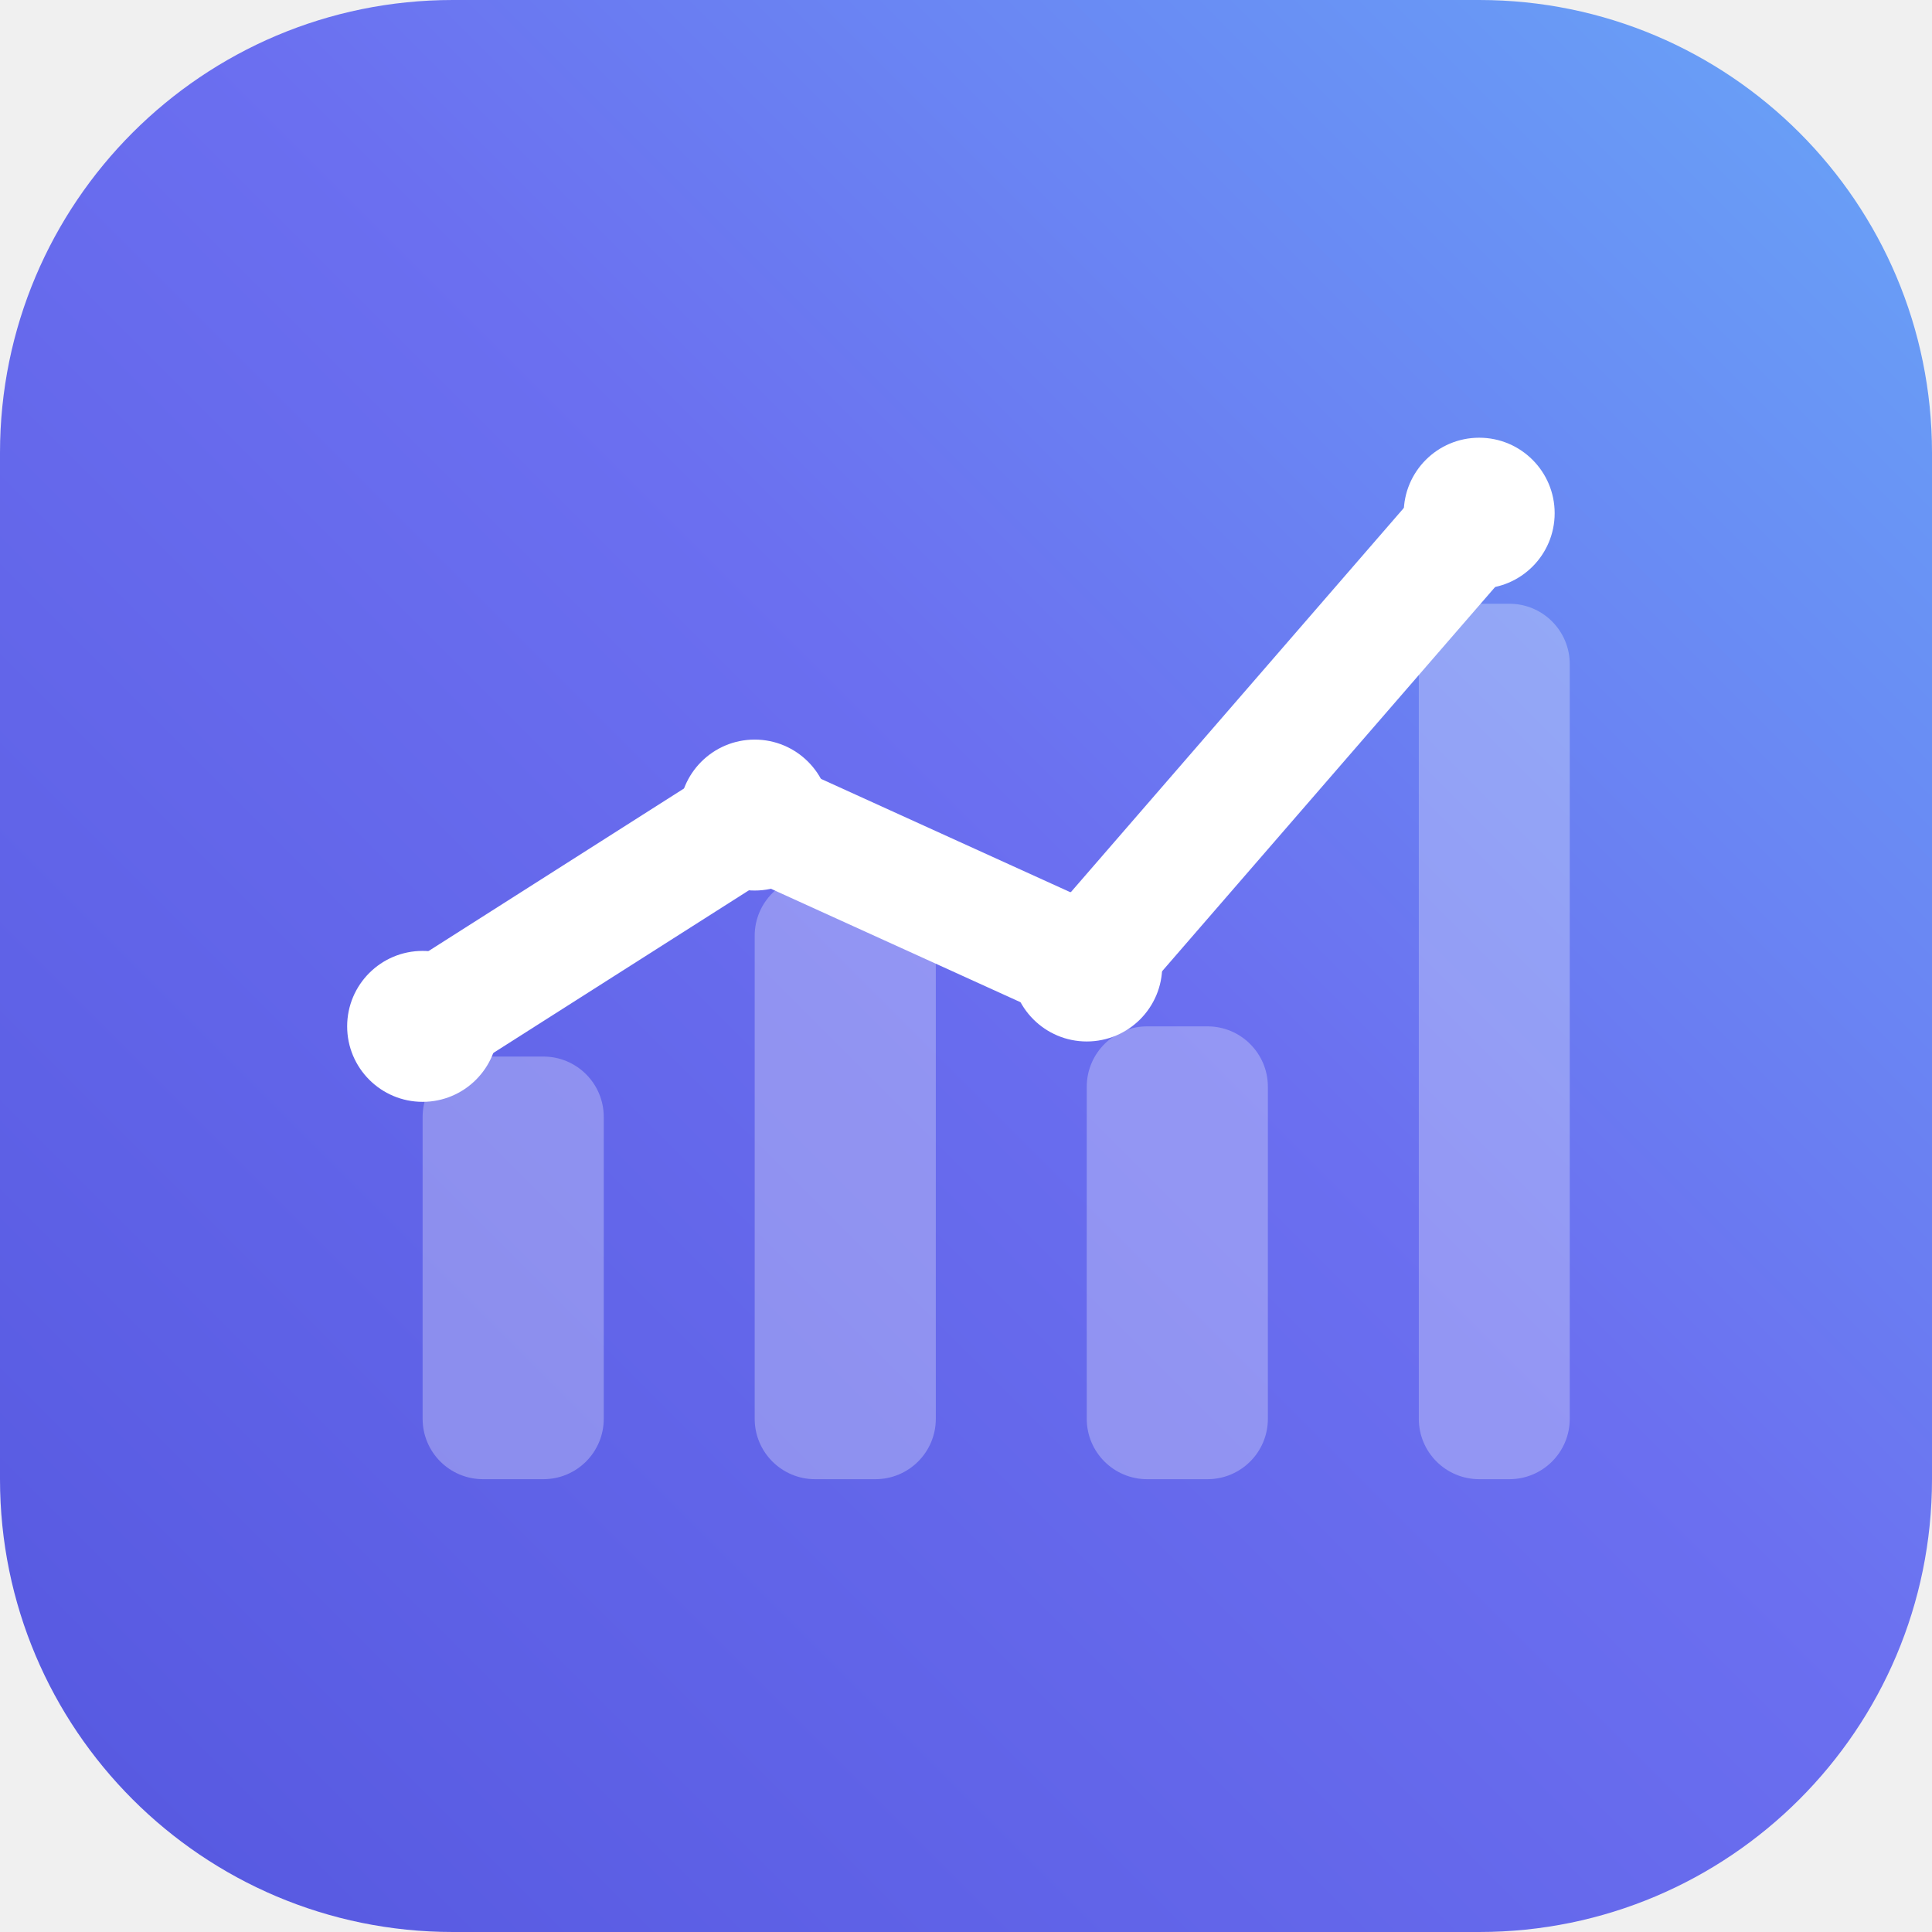
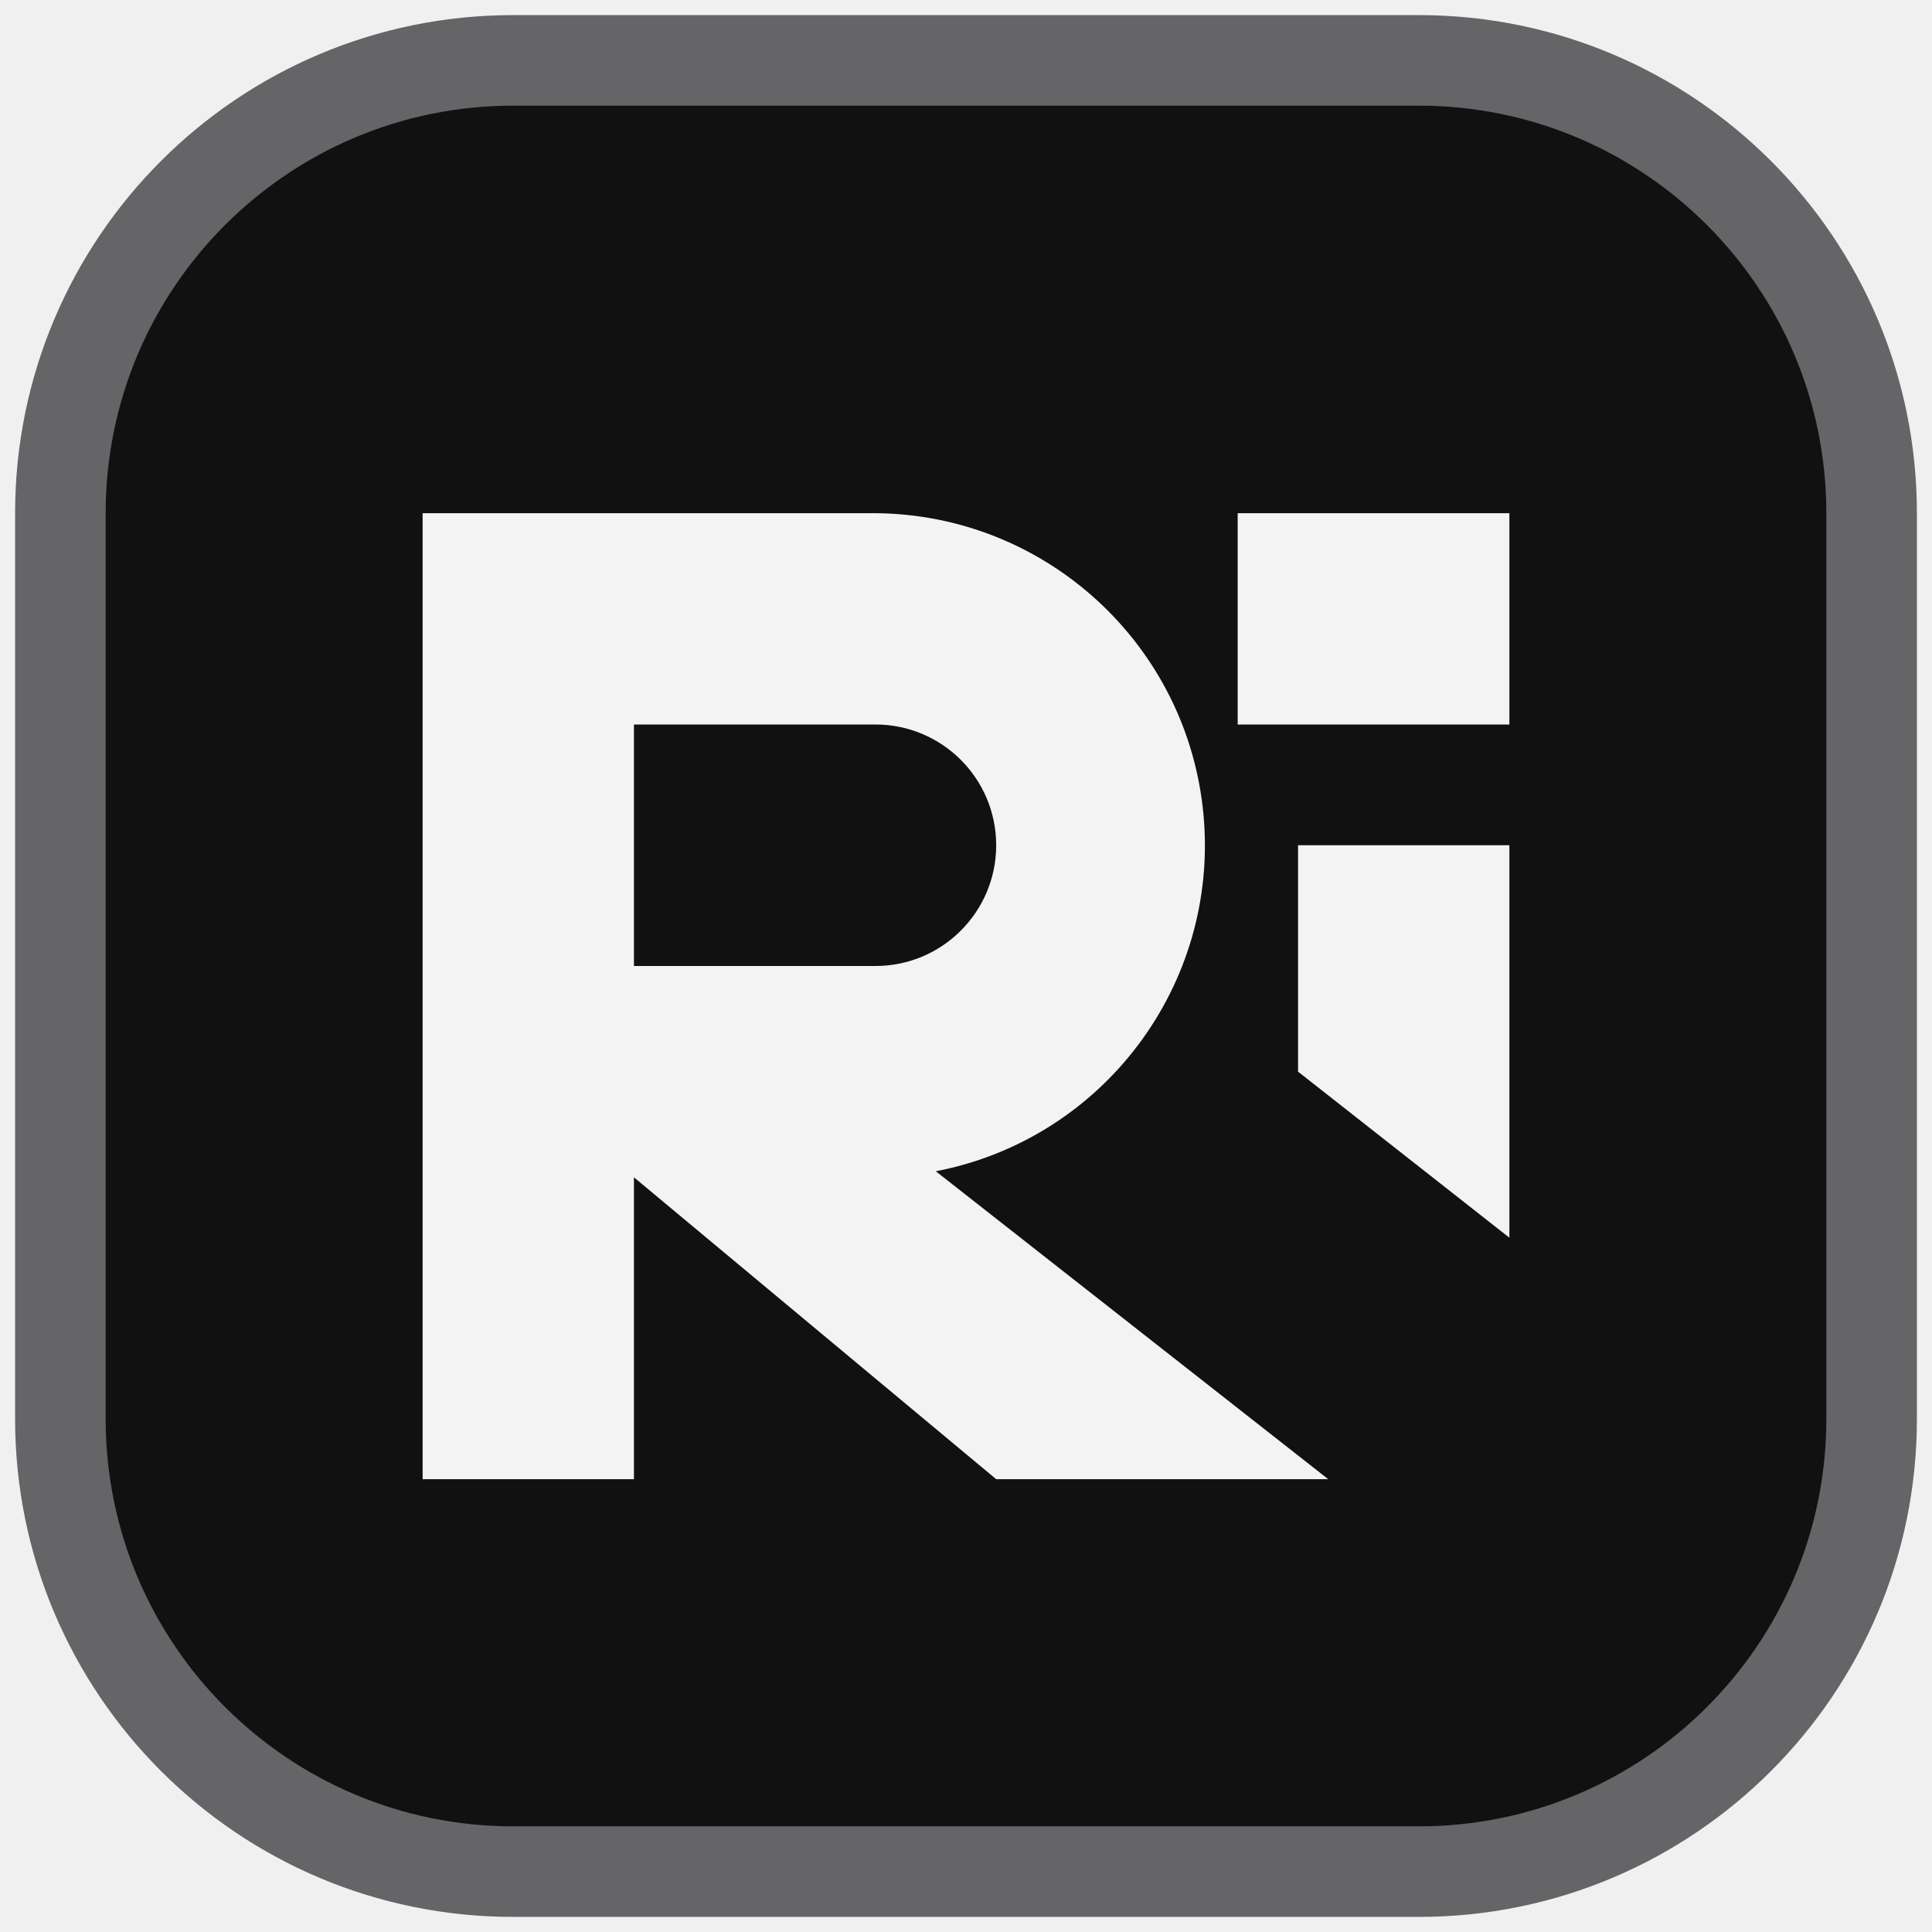
- <svg xmlns="http://www.w3.org/2000/svg" viewBox="0 0 64 64" role="img" aria-label="QTemp Analytics">
-   <defs>
-     <linearGradient id="q" x1="0" y1="1" x2="1" y2="0">
-       <stop offset="0" stop-color="#5557df" />
-       <stop offset=".55" stop-color="#6b6ff0" />
-       <stop offset="1" stop-color="#68a6f7" />
-     </linearGradient>
-   </defs>
-   <rect width="64" height="64" rx="15" fill="url(#q)" />
-   <g fill="#fff" opacity=".28">
-     <rect x="14" y="35" width="6" height="14" rx="2" />
-     <rect x="25" y="29" width="6" height="20" rx="2" />
-     <rect x="36" y="34" width="6" height="15" rx="2" />
-     <rect x="47" y="20" width="5" height="29" rx="2" />
-   </g>
-   <path d="M14 34 25 27 36 32 49 17" fill="none" stroke="#fff" stroke-width="4" stroke-linecap="round" stroke-linejoin="round" />
-   <g fill="#fff">
-     <circle cx="14" cy="34" r="2.5" />
-     <circle cx="25" cy="27" r="2.5" />
-     <circle cx="36" cy="32" r="2.5" />
-     <circle cx="49" cy="17" r="2.5" />
-   </g>
+ <svg xmlns="http://www.w3.org/2000/svg" viewBox="0 0 64 64">
+   <rect x="2" y="2" width="60" height="60" rx="15" fill="#111112" stroke="#656567" stroke-width="3" />
+   <path fill="#f3f3f3" fill-rule="evenodd" d="M14 17h15a11 11 0 0 1 2 21.8L44 49H33L21 39v10h-7zm7 7v8h8a4 4 0 0 0 0-8z" />
+   <path fill="#f3f3f3" d="M41 17h9v7h-9zm2 11h7v13l-7-5.5z" />
</svg>
